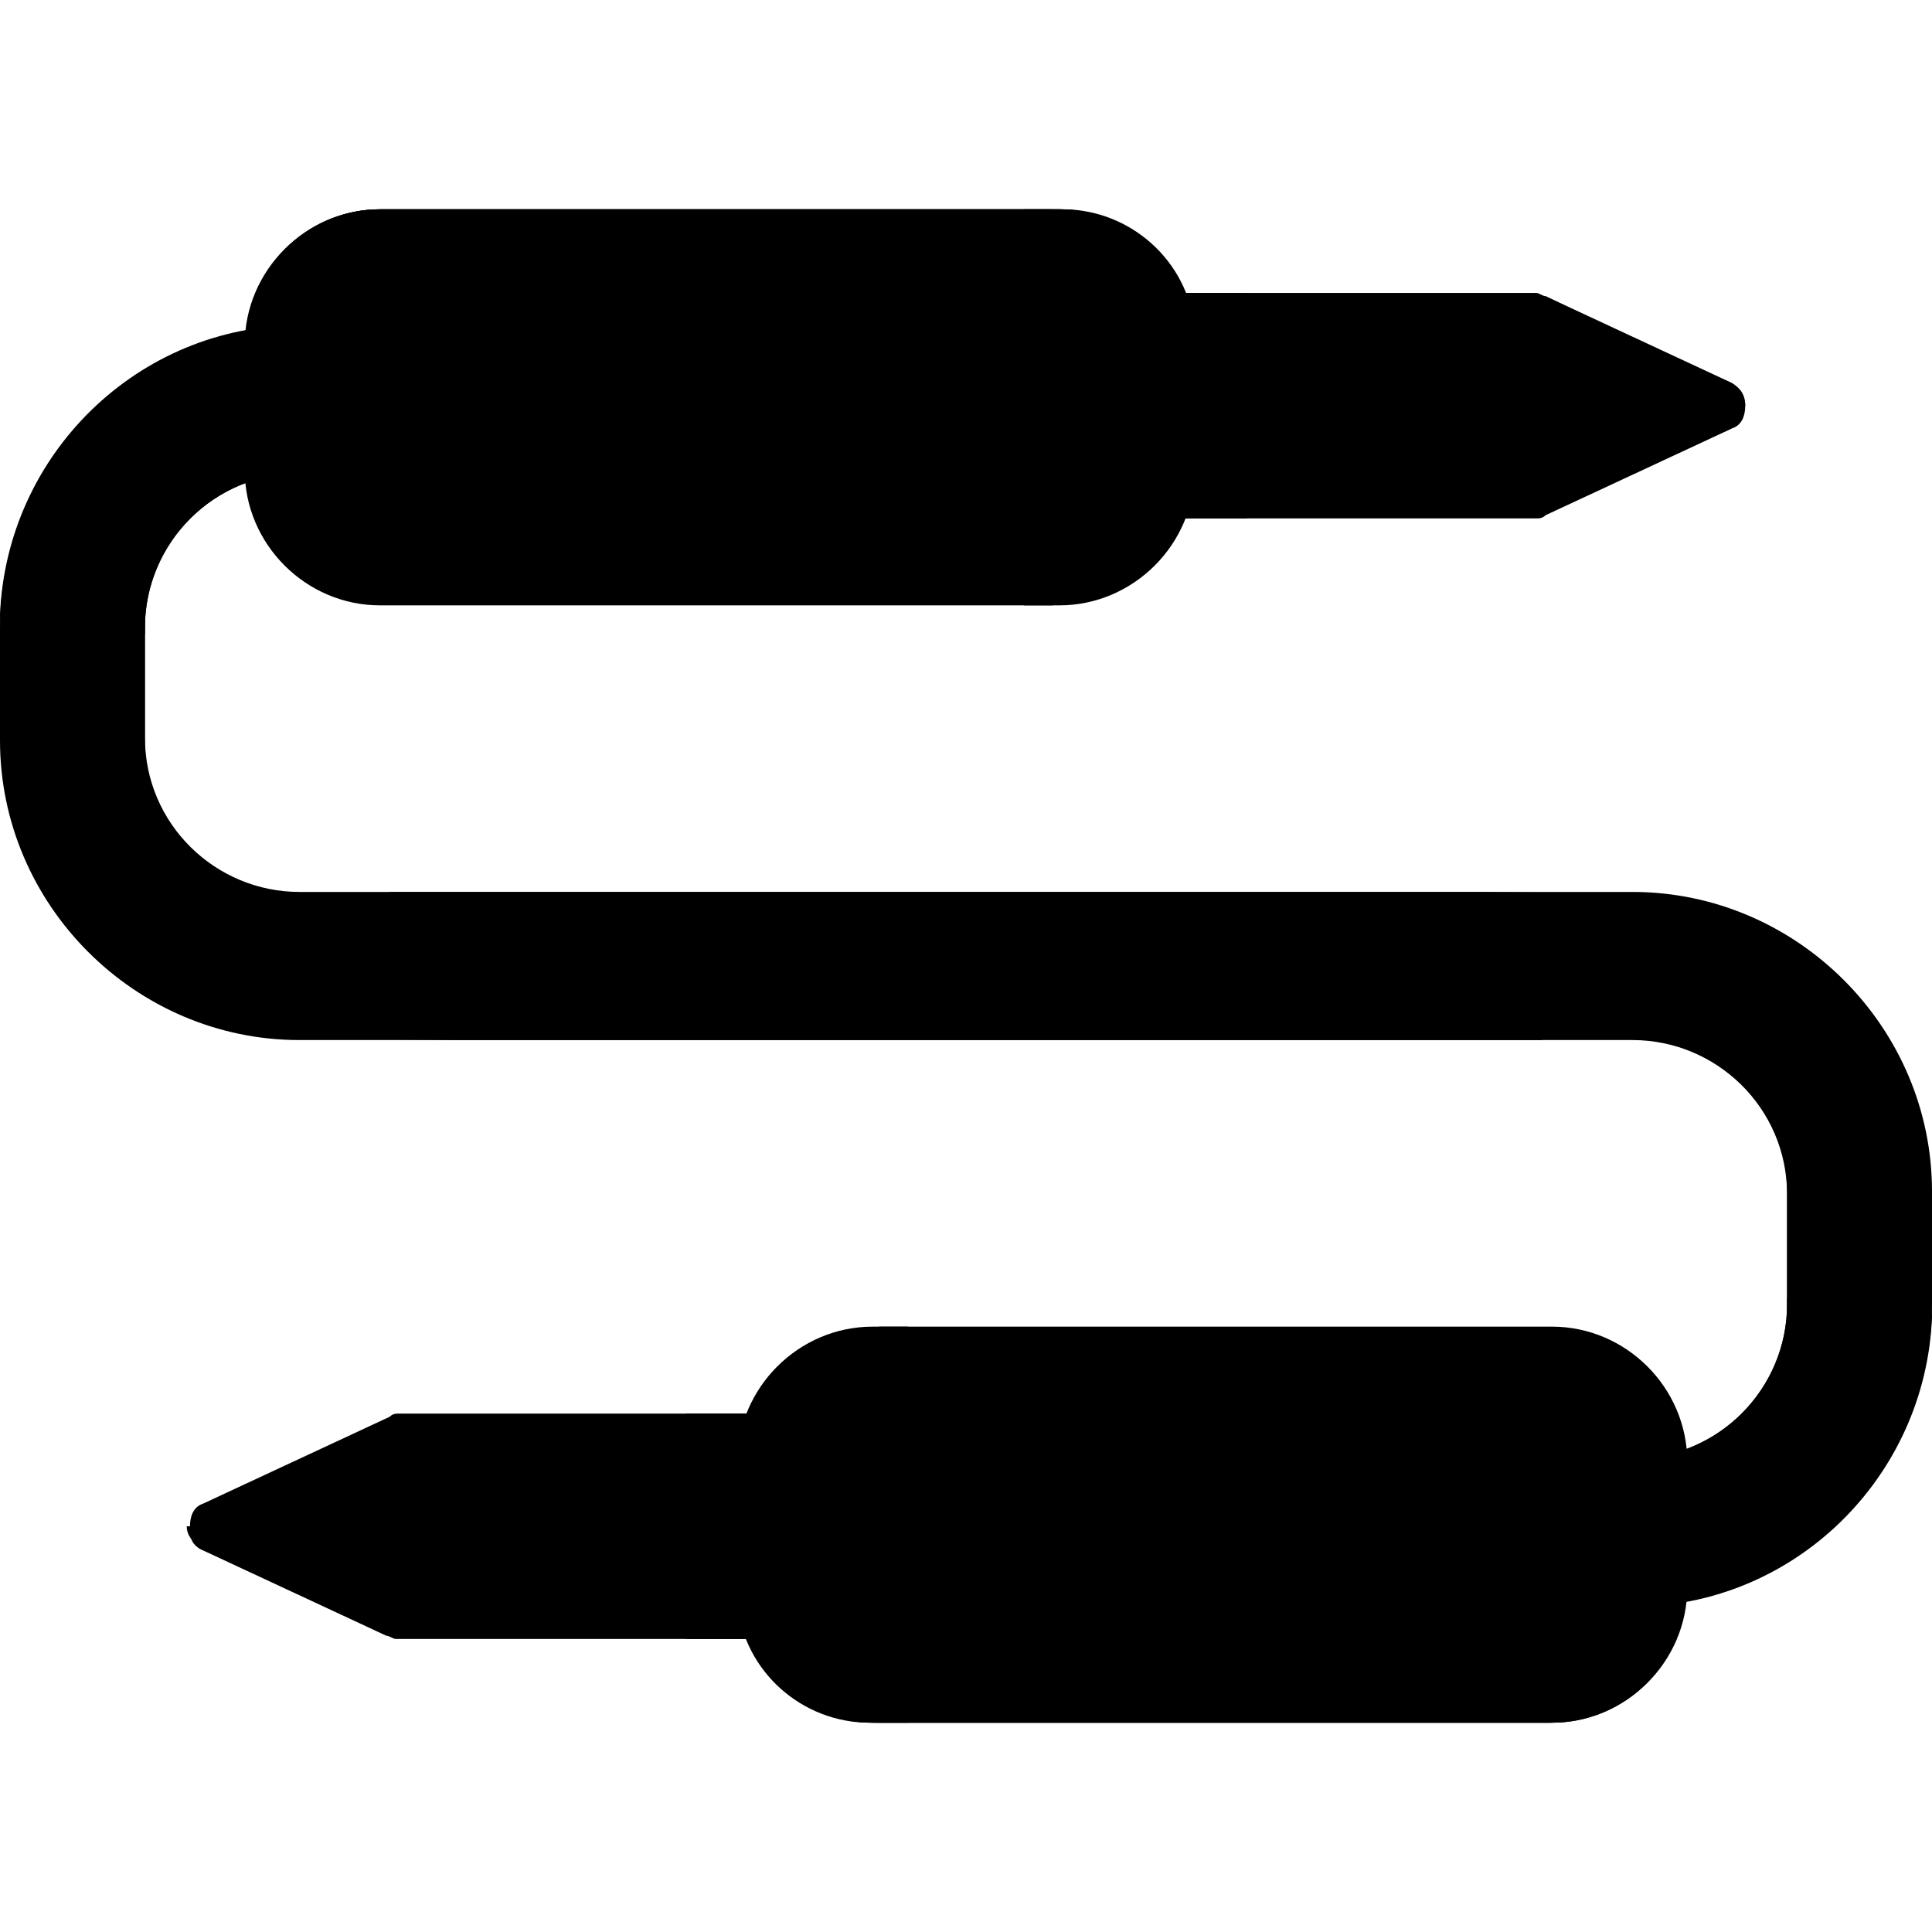
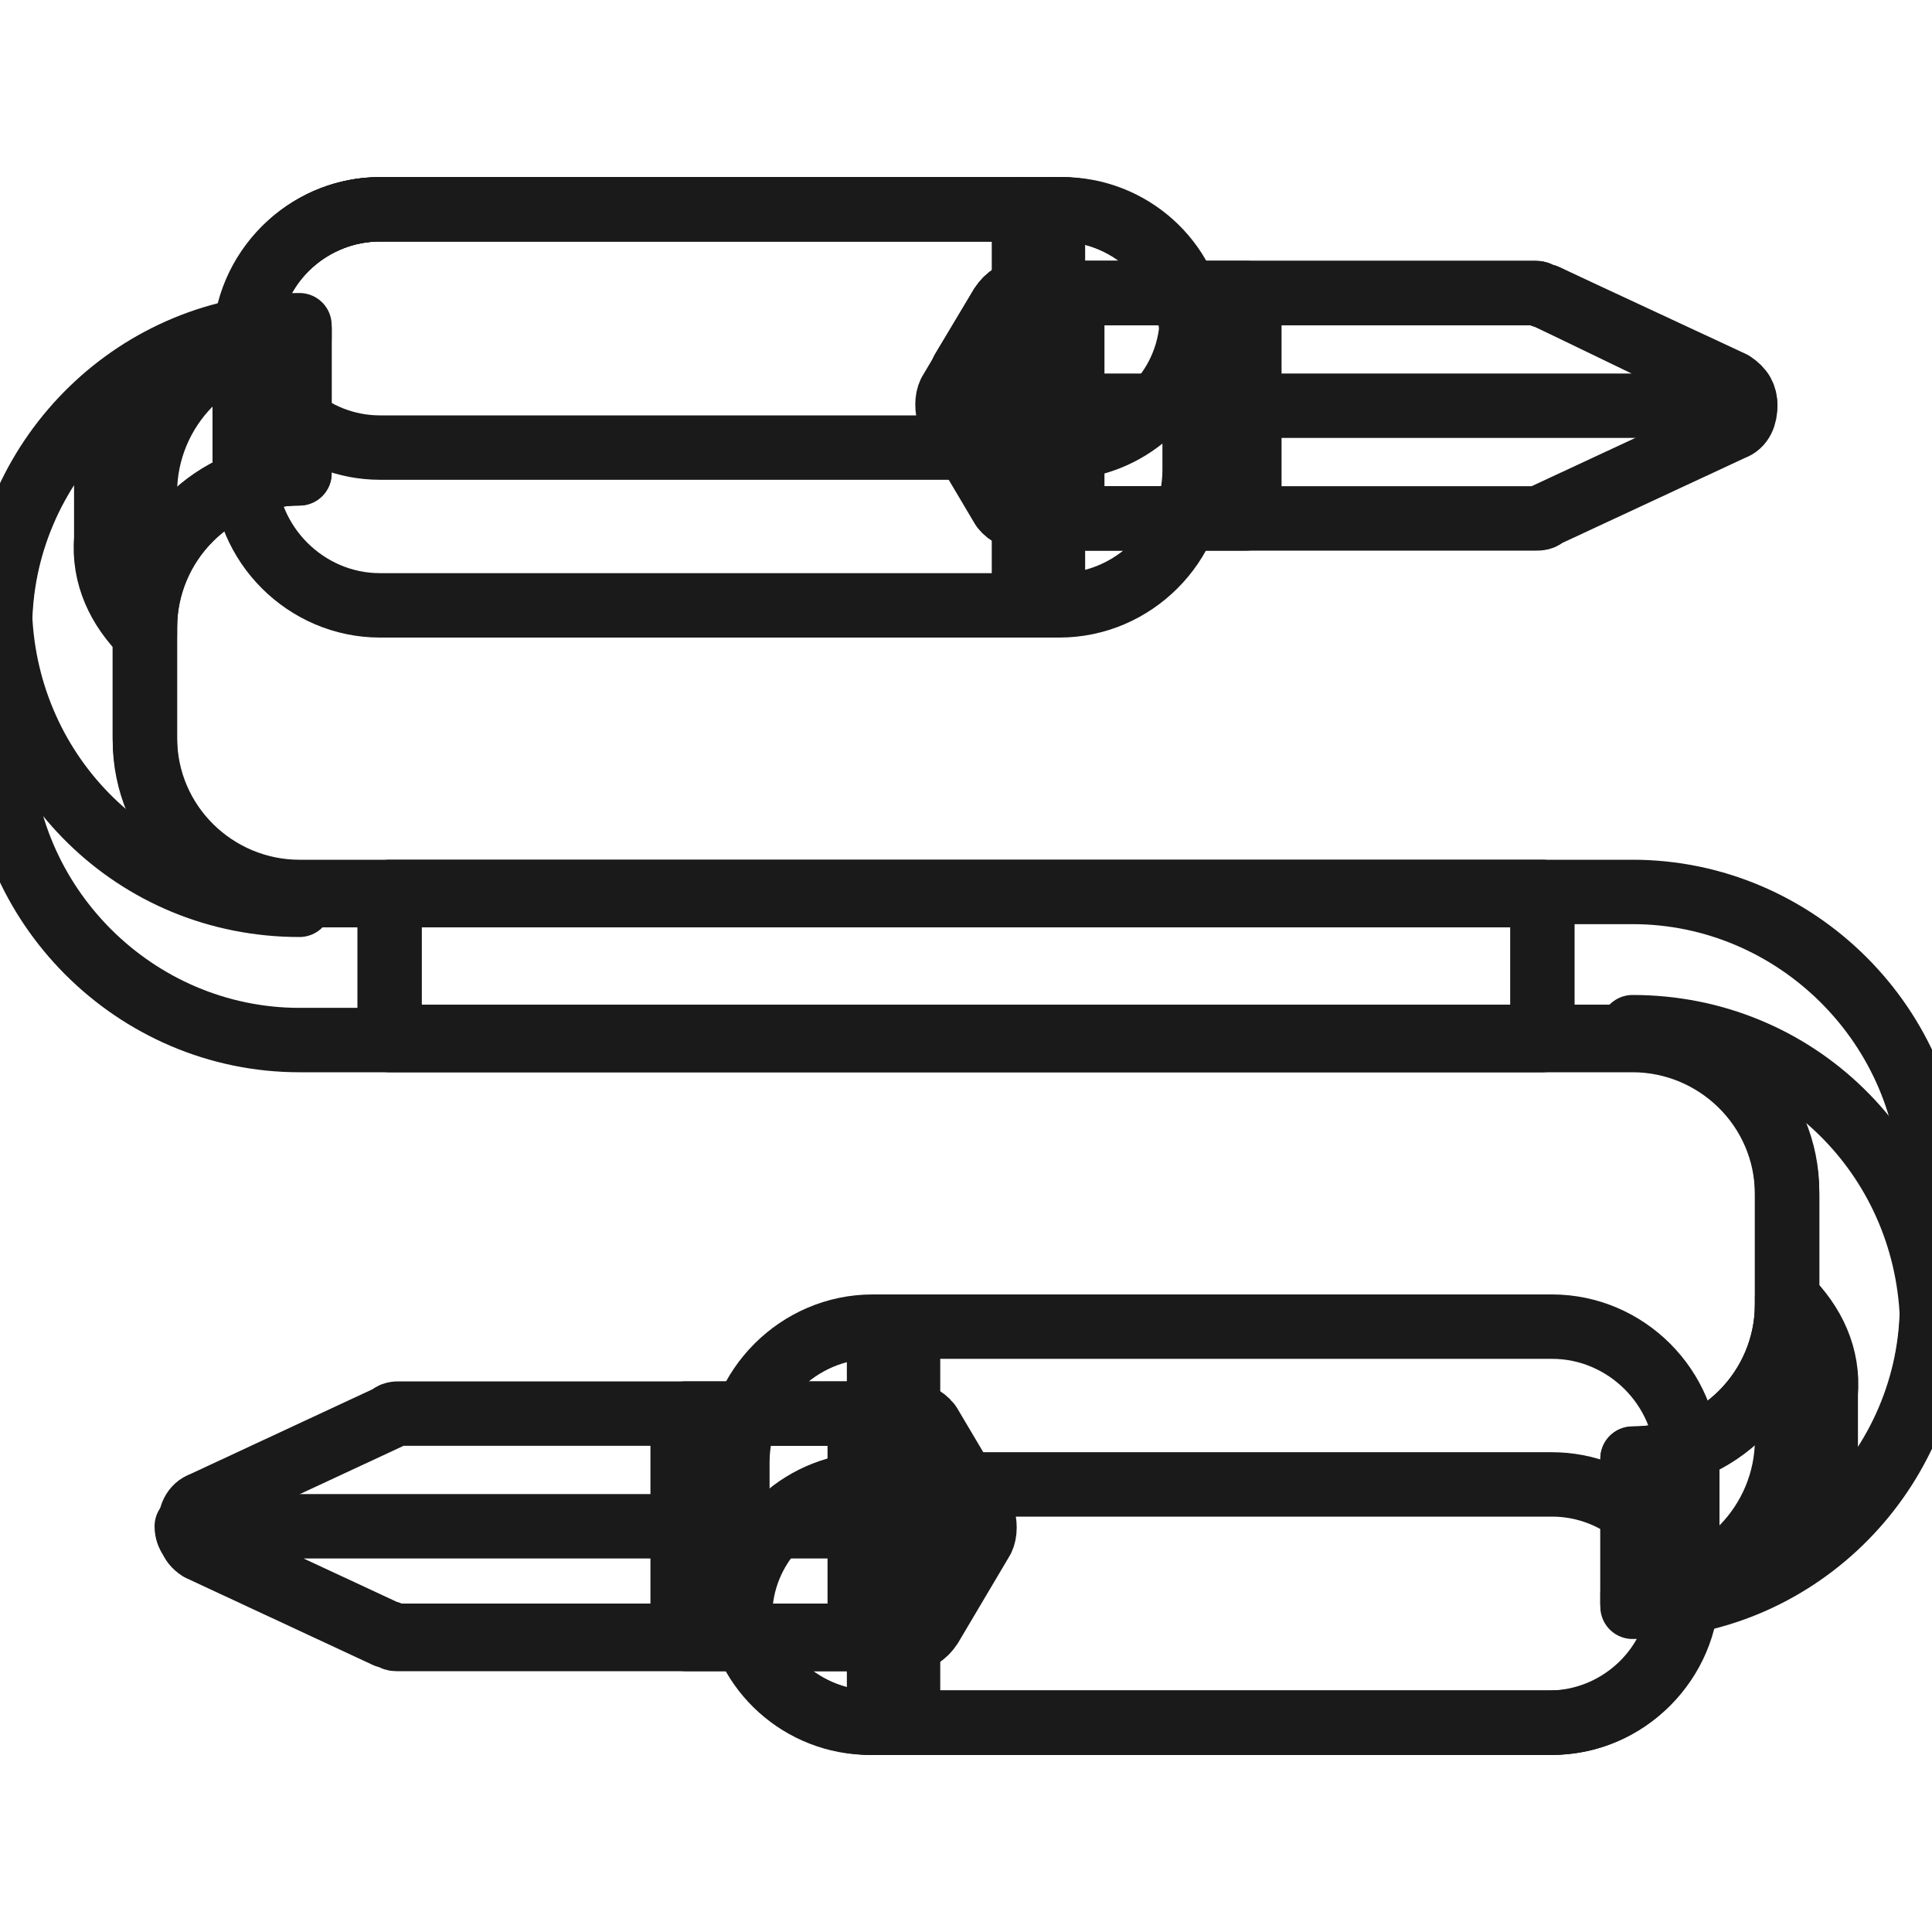
- <svg xmlns="http://www.w3.org/2000/svg" version="1.1" id="Layer_1" viewBox="0 0 480 480" xml:space="preserve">
-   <path fill="#000000" d="M383.2,258.4H74.4C33.6,258.4,0,224.8,0,184v-28c0-40.8,33.6-74.4,74.4-74.4v36  C53.6,117.6,36,134.4,36,156v28c0,20.8,16.8,38.4,38.4,38.4h308.8L383.2,258.4L383.2,258.4z" />
-   <path fill="#000000" d="M36,157.6V156c0-20.8,16.8-38.4,38.4-38.4v-36c-18.4,0-35.2,7.2-48,18.4v33.6  C25.6,143.2,29.6,151.2,36,157.6z" />
-   <path fill="#000000" d="M49.6,384.8L96,406.4c0.8,0,1.6,0.8,2.4,0.8h127.2c2.4,0,4-0.8,5.6-3.2l12.8-21.6  c0.8-1.6,0.8-4,0-6.4l-12.8-21.6c-0.8-1.6-3.2-3.2-5.6-3.2H99.2c-0.8,0-1.6,0-2.4,0.8l-46.4,21.6c-2.4,0.8-3.2,3.2-3.2,5.6  S47.2,383.2,49.6,384.8z" />
-   <path fill="#000000" d="M220,379.2H48c-0.8,0-1.6,0-1.6,0c0,2.4,1.6,4,3.2,4.8L96,405.6c0.8,0,1.6,0.8,2.4,0.8h127.2  c2.4,0,4-0.8,5.6-3.2l9.6-16C235.2,382.4,228,379.2,220,379.2z" />
-   <path fill="#000000" d="M213.6,401.6v-44c0-2.4-0.8-4.8-0.8-6.4h-42.4c-0.8,2.4-0.8,4-0.8,6.4v44c0,1.6,0,4,0.8,5.6h43.2  C212.8,404.8,213.6,403.2,213.6,401.6z" />
-   <path fill="#000000" d="M96.8,221.6h308.8c40.8,0,74.4,33.6,74.4,74.4v28c0,40.8-33.6,74.4-74.4,74.4v-36  c20.8,0,38.4-16.8,38.4-38.4v-28c0-20.8-16.8-38.4-38.4-38.4H96.8V221.6z" />
+ <svg xmlns="http://www.w3.org/2000/svg" fill="none" stroke="#1a1a1a" stroke-width="16" stroke-linecap="round" stroke-linejoin="round" version="1.1" id="Layer_1" viewBox="0 0 480 480" xml:space="preserve">
+   <path d="M383.2,258.4H74.4C33.6,258.4,0,224.8,0,184v-28c0-40.8,33.6-74.4,74.4-74.4v36  C53.6,117.6,36,134.4,36,156v28c0,20.8,16.8,38.4,38.4,38.4h308.8L383.2,258.4L383.2,258.4z" />
+   <path d="M36,157.6V156c0-20.8,16.8-38.4,38.4-38.4v-36c-18.4,0-35.2,7.2-48,18.4v33.6  C25.6,143.2,29.6,151.2,36,157.6z" />
+   <path d="M49.6,384.8L96,406.4c0.8,0,1.6,0.8,2.4,0.8h127.2c2.4,0,4-0.8,5.6-3.2l12.8-21.6  c0.8-1.6,0.8-4,0-6.4l-12.8-21.6c-0.8-1.6-3.2-3.2-5.6-3.2H99.2c-0.8,0-1.6,0-2.4,0.8l-46.4,21.6c-2.4,0.8-3.2,3.2-3.2,5.6  S47.2,383.2,49.6,384.8z" />
+   <path d="M220,379.2H48c-0.8,0-1.6,0-1.6,0c0,2.4,1.6,4,3.2,4.8L96,405.6c0.8,0,1.6,0.8,2.4,0.8h127.2  c2.4,0,4-0.8,5.6-3.2l9.6-16C235.2,382.4,228,379.2,220,379.2z" />
+   <path d="M213.6,401.6v-44c0-2.4-0.8-4.8-0.8-6.4h-42.4c-0.8,2.4-0.8,4-0.8,6.4v44c0,1.6,0,4,0.8,5.6h43.2  C212.8,404.8,213.6,403.2,213.6,401.6z" />
+   <path d="M96.8,221.6h308.8c40.8,0,74.4,33.6,74.4,74.4v28c0,40.8-33.6,74.4-74.4,74.4v-36  c20.8,0,38.4-16.8,38.4-38.4v-28c0-20.8-16.8-38.4-38.4-38.4H96.8V221.6z" />
  <g>
-     <path fill="#000000" d="M383.2,221.6H74.4c-20.8,0-38.4-16.8-38.4-38.4v-28c0-0.8,0-1.6,0-2.4c0-0.8,0-1.6,0-2.4v-28   C36,101.6,52.8,84,74.4,84v-3.2c-40,0-72.8,32-74.4,72c1.6,40,33.6,72,74.4,72" />
-     <path fill="#000000" d="M96.8,258.4h308.8c20.8,0,38.4,16.8,38.4,38.4v28c0,0.8,0,1.6,0,2.4s0,1.6,0,2.4v28   c0,20.8-16.8,38.4-38.4,38.4v3.2c40,0,72.8-32,74.4-72c-1.6-40-33.6-72-74.4-72" />
+     <path d="M383.2,221.6H74.4c-20.8,0-38.4-16.8-38.4-38.4v-28c0-0.8,0-1.6,0-2.4c0-0.8,0-1.6,0-2.4v-28   C36,101.6,52.8,84,74.4,84v-3.2c-40,0-72.8,32-74.4,72c1.6,40,33.6,72,74.4,72" />
+     <path d="M96.8,258.4h308.8c20.8,0,38.4,16.8,38.4,38.4v28c0,0.8,0,1.6,0,2.4s0,1.6,0,2.4v28   c0,20.8-16.8,38.4-38.4,38.4v3.2c40,0,72.8-32,74.4-72c-1.6-40-33.6-72-74.4-72" />
  </g>
-   <path fill="#000000" d="M444,322.4v1.6c0,20.8-16.8,38.4-38.4,38.4v36c18.4,0,35.2-7.2,48-18.4v-33.6  C454.4,336.8,450.4,328.8,444,322.4z" />
-   <path fill="#000000" d="M183.2,363.2c0-18.4,15.2-33.6,33.6-33.6h168.8c18.4,0,33.6,15.2,33.6,33.6v31.2  c0,18.4-15.2,33.6-33.6,33.6H216.8c-18.4,0-33.6-15.2-33.6-33.6L183.2,363.2L183.2,363.2z" />
-   <path fill="#000000" d="M385.6,428c16.8,0,31.2-12.8,32.8-29.6c-1.6-16.8-16-29.6-32.8-29.6H216.8  c-16.8,0-31.2,12.8-32.8,29.6c1.6,16.8,16,29.6,32.8,29.6H385.6z" />
-   <path fill="#000000" d="M183.2,398.4c1.6,16.8,16,29.6,32.8,29.6h168.8c16.8,0,31.2-12.8,32.8-29.6" />
-   <rect x="218.4" y="329.6" fill="#000000" width="7.2" height="98.4" />
-   <path fill="#000000" d="M430.4,95.2L384,73.6c-0.8,0-1.6-0.8-2.4-0.8H254.4c-2.4,0-4,0.8-5.6,3.2L236,97.6  c-0.8,1.6-0.8,4,0,6.4l12.8,21.6c0.8,1.6,3.2,3.2,5.6,3.2h127.2c0.8,0,1.6,0,2.4-0.8l46.4-21.6c2.4-0.8,3.2-3.2,3.2-5.6  C433.6,98.4,432.8,96.8,430.4,95.2z" />
-   <path fill="#000000" d="M260,100.8h172c0.8,0,1.6,0,1.6,0c0-2.4-1.6-4-3.2-4.8L384,73.6c-0.8,0-1.6-0.8-2.4-0.8H254.4  c-2.4,0-4,0.8-5.6,3.2l-9.6,16C244.8,97.6,252,100.8,260,100.8z" />
-   <path fill="#000000" d="M266.4,78.4v44c0,2.4,0.8,4.8,0.8,6.4h42.4c0.8-2.4,0.8-4,0.8-6.4v-44c0-1.6,0-4-0.8-5.6h-43.2  C267.2,75.2,266.4,76.8,266.4,78.4z" />
-   <path fill="#000000" d="M296.8,116.8c0,18.4-15.2,33.6-33.6,33.6H94.4c-18.4,0-33.6-15.2-33.6-33.6V85.6  C60.8,67.2,76,52,94.4,52h168.8c18.4,0,33.6,15.2,33.6,33.6L296.8,116.8L296.8,116.8z" />
-   <path fill="#000000" d="M94.4,52c-16.8,0-31.2,12.8-32.8,29.6c1.6,16.8,16,29.6,32.8,29.6h168.8c16.8,0,31.2-12.8,32.8-29.6  C294.4,64.8,280,52,263.2,52H94.4z" />
-   <path fill="#000000" d="M296.8,81.6C295.2,64.8,280.8,52,264,52H94.4c-16.8,0-31.2,12.8-32.8,29.6" />
-   <rect x="254.4" y="52" fill="#000000" width="7.2" height="98.4" />
+   <path d="M444,322.4v1.6c0,20.8-16.8,38.4-38.4,38.4v36c18.4,0,35.2-7.2,48-18.4v-33.6  C454.4,336.8,450.4,328.8,444,322.4z" />
+   <path d="M183.2,363.2c0-18.4,15.2-33.6,33.6-33.6h168.8c18.4,0,33.6,15.2,33.6,33.6v31.2  c0,18.4-15.2,33.6-33.6,33.6H216.8c-18.4,0-33.6-15.2-33.6-33.6L183.2,363.2L183.2,363.2z" />
+   <path d="M385.6,428c16.8,0,31.2-12.8,32.8-29.6c-1.6-16.8-16-29.6-32.8-29.6H216.8  c-16.8,0-31.2,12.8-32.8,29.6c1.6,16.8,16,29.6,32.8,29.6H385.6z" />
+   <path d="M183.2,398.4c1.6,16.8,16,29.6,32.8,29.6h168.8c16.8,0,31.2-12.8,32.8-29.6" />
+   <rect x="218.4" y="329.6" width="7.2" height="98.4" />
+   <path d="M430.4,95.2L384,73.6c-0.8,0-1.6-0.8-2.4-0.8H254.4c-2.4,0-4,0.8-5.6,3.2L236,97.6  c-0.8,1.6-0.8,4,0,6.4l12.8,21.6c0.8,1.6,3.2,3.2,5.6,3.2h127.2c0.8,0,1.6,0,2.4-0.8l46.4-21.6c2.4-0.8,3.2-3.2,3.2-5.6  C433.6,98.4,432.8,96.8,430.4,95.2z" />
+   <path d="M260,100.8h172c0.8,0,1.6,0,1.6,0c0-2.4-1.6-4-3.2-4.8L384,73.6c-0.8,0-1.6-0.8-2.4-0.8H254.4  c-2.4,0-4,0.8-5.6,3.2l-9.6,16C244.8,97.6,252,100.8,260,100.8z" />
+   <path d="M266.4,78.4v44c0,2.4,0.8,4.8,0.8,6.4h42.4c0.8-2.4,0.8-4,0.8-6.4v-44c0-1.6,0-4-0.8-5.6h-43.2  C267.2,75.2,266.4,76.8,266.4,78.4z" />
+   <path d="M296.8,116.8c0,18.4-15.2,33.6-33.6,33.6H94.4c-18.4,0-33.6-15.2-33.6-33.6V85.6  C60.8,67.2,76,52,94.4,52h168.8c18.4,0,33.6,15.2,33.6,33.6L296.8,116.8L296.8,116.8z" />
+   <path d="M94.4,52c-16.8,0-31.2,12.8-32.8,29.6c1.6,16.8,16,29.6,32.8,29.6h168.8c16.8,0,31.2-12.8,32.8-29.6  C294.4,64.8,280,52,263.2,52H94.4z" />
+   <path d="M296.8,81.6C295.2,64.8,280.8,52,264,52H94.4c-16.8,0-31.2,12.8-32.8,29.6" />
+   <rect x="254.4" y="52" width="7.2" height="98.4" />
</svg>
